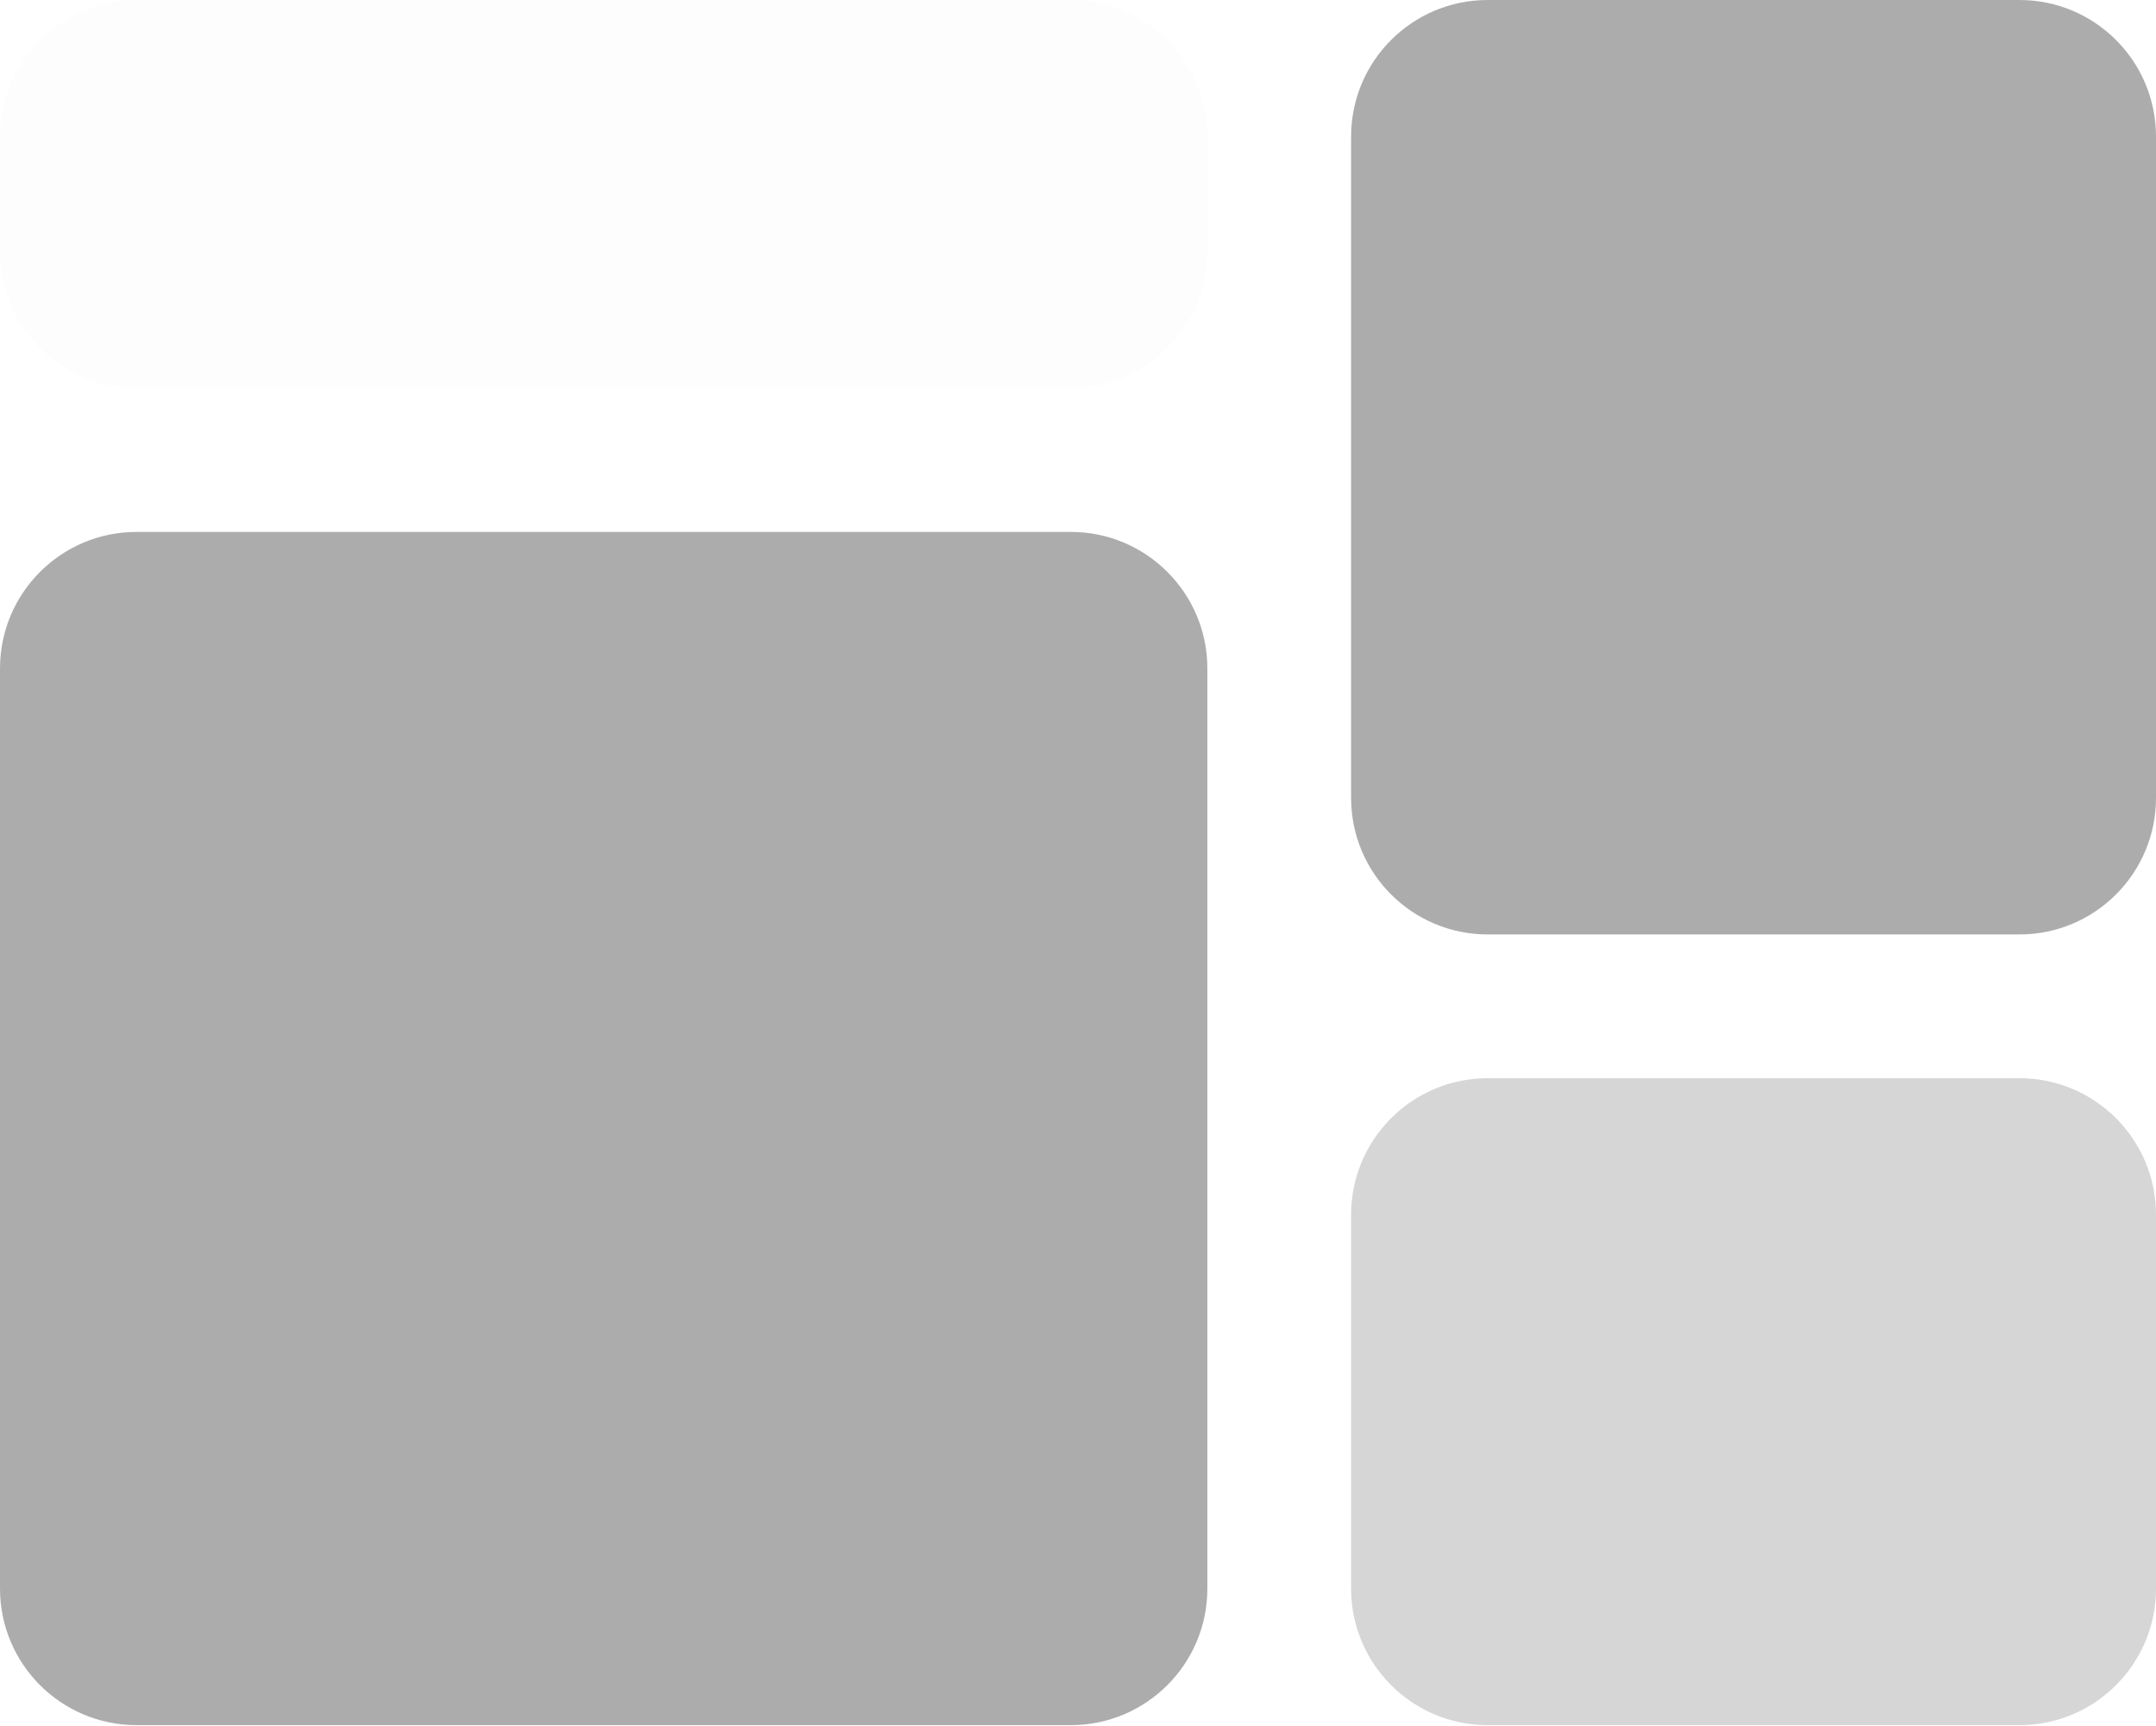
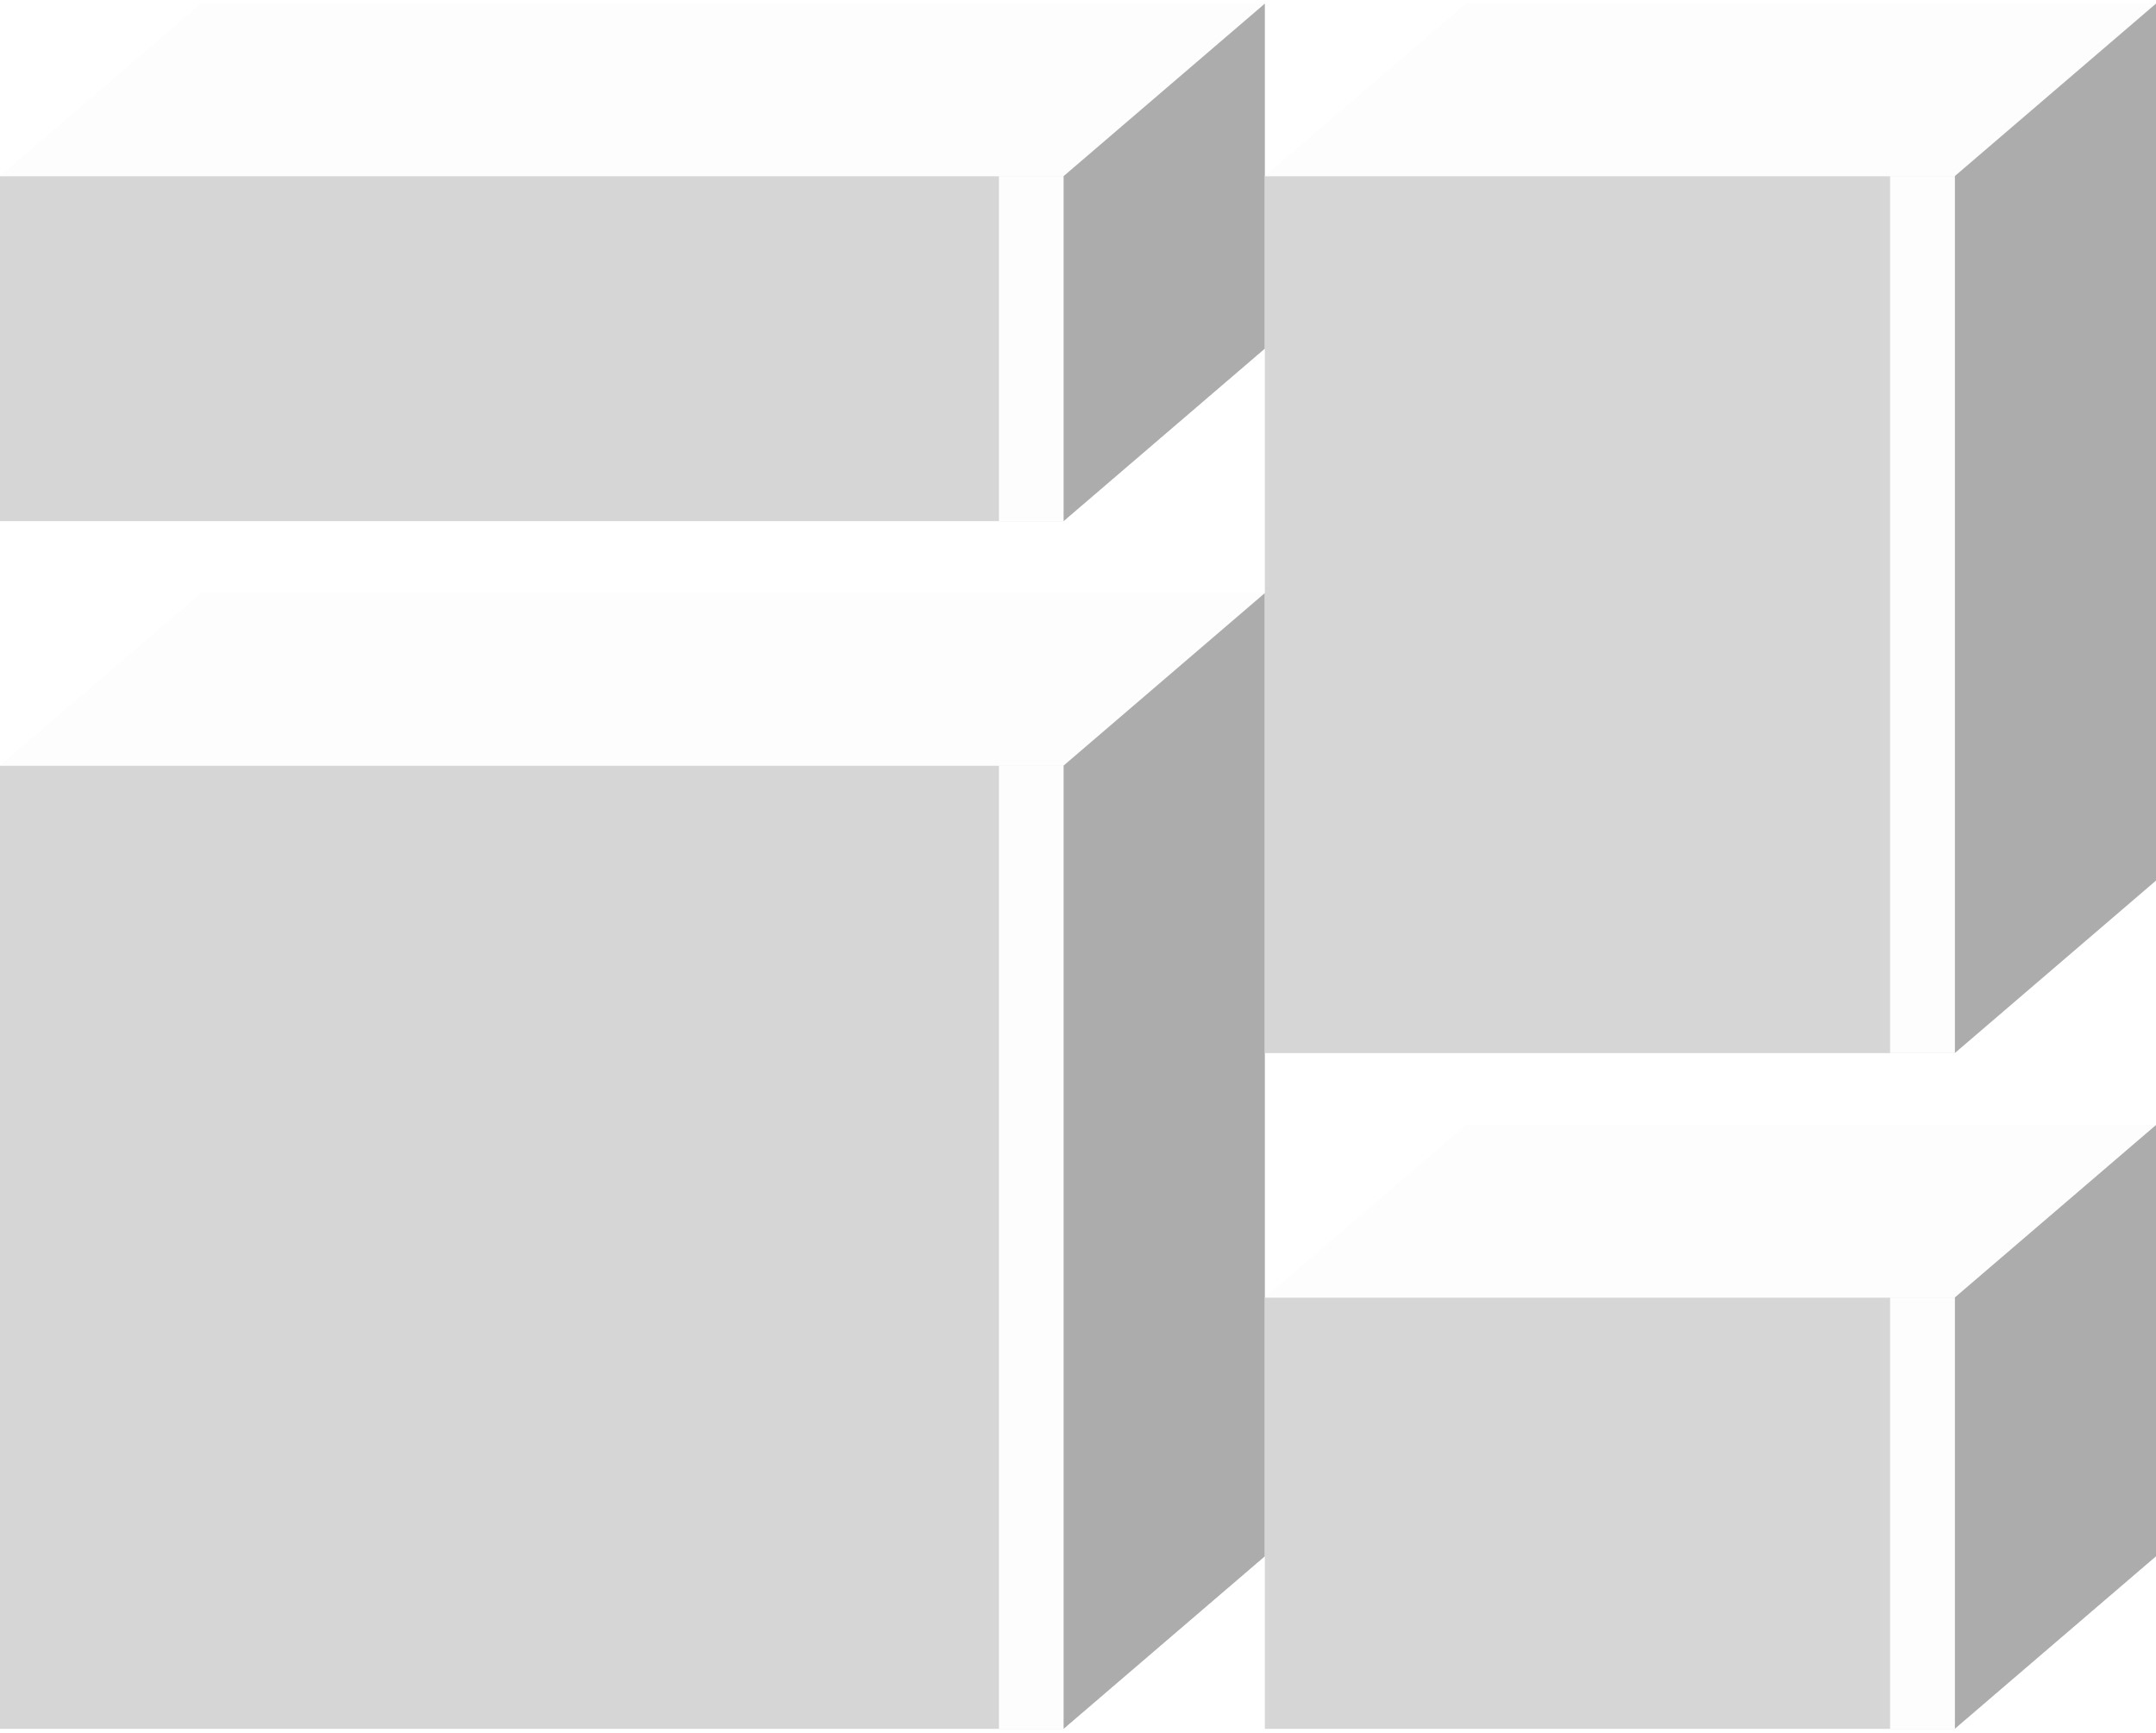
- <svg xmlns="http://www.w3.org/2000/svg" width="300" height="240" viewBox="0 0 300 240" fill="none">
-   <rect y="74" width="168" height="166" rx="19" fill="#ADACAC" />
-   <rect x="188" width="112" height="130" rx="19" fill="#ADACAC" />
-   <rect width="168" height="54" rx="19" fill="#FDFDFD" />
-   <rect x="188" y="150" width="112" height="90" rx="19" fill="#D6D6D6" />
+ <svg xmlns="http://www.w3.org/2000/svg" width="300" height="241" viewBox="0 0 300 241" fill="none">
+   <rect y="24.5" width="148" height="48" fill="#D6D6D6" />
+   <line x1="143.5" y1="72.5" x2="143.5" y2="24.5" stroke="#FDFDFD" stroke-width="9" />
+   <path d="M28 0.5H176L148 24.5H0L28 0.5Z" fill="#FDFDFD" />
+   <path d="M148 24.5L176 0.5V48.5L148 72.5V24.5Z" fill="#ADACAC" />
+   <rect y="106.5" width="148" height="134" fill="#D6D6D6" />
+   <line x1="143.5" y1="240.5" x2="143.5" y2="106.5" stroke="#FDFDFD" stroke-width="9" />
+   <path d="M28 82.5H176L148 106.5H0L28 82.5Z" fill="#FDFDFD" />
+   <path d="M148 106.5L176 82.5V216.5L148 240.5V106.5Z" fill="#ADACAC" />
+   <rect x="176" y="24.5" width="96" height="122" fill="#D6D6D6" />
+   <path d="M204 0.5H300L272 24.5H176L204 0.5Z" fill="#FDFDFD" />
+   <path d="M272 24.5L300 0.5V122.5L272 146.5V24.5Z" fill="#ADACAC" />
+   <line x1="267.5" y1="146.5" x2="267.5" y2="24.5" stroke="#FDFDFD" stroke-width="9" />
+   <rect x="176" y="180.5" width="96" height="60" fill="#D6D6D6" />
+   <path d="M204 156.5H300L272 180.5H176L204 156.5Z" fill="#FDFDFD" />
+   <path d="M272 180.5L300 156.5V216.5L272 240.5V180.5Z" fill="#ADACAC" />
+   <line x1="267.5" y1="240.5" x2="267.5" y2="180.5" stroke="#FDFDFD" stroke-width="9" />
</svg>
